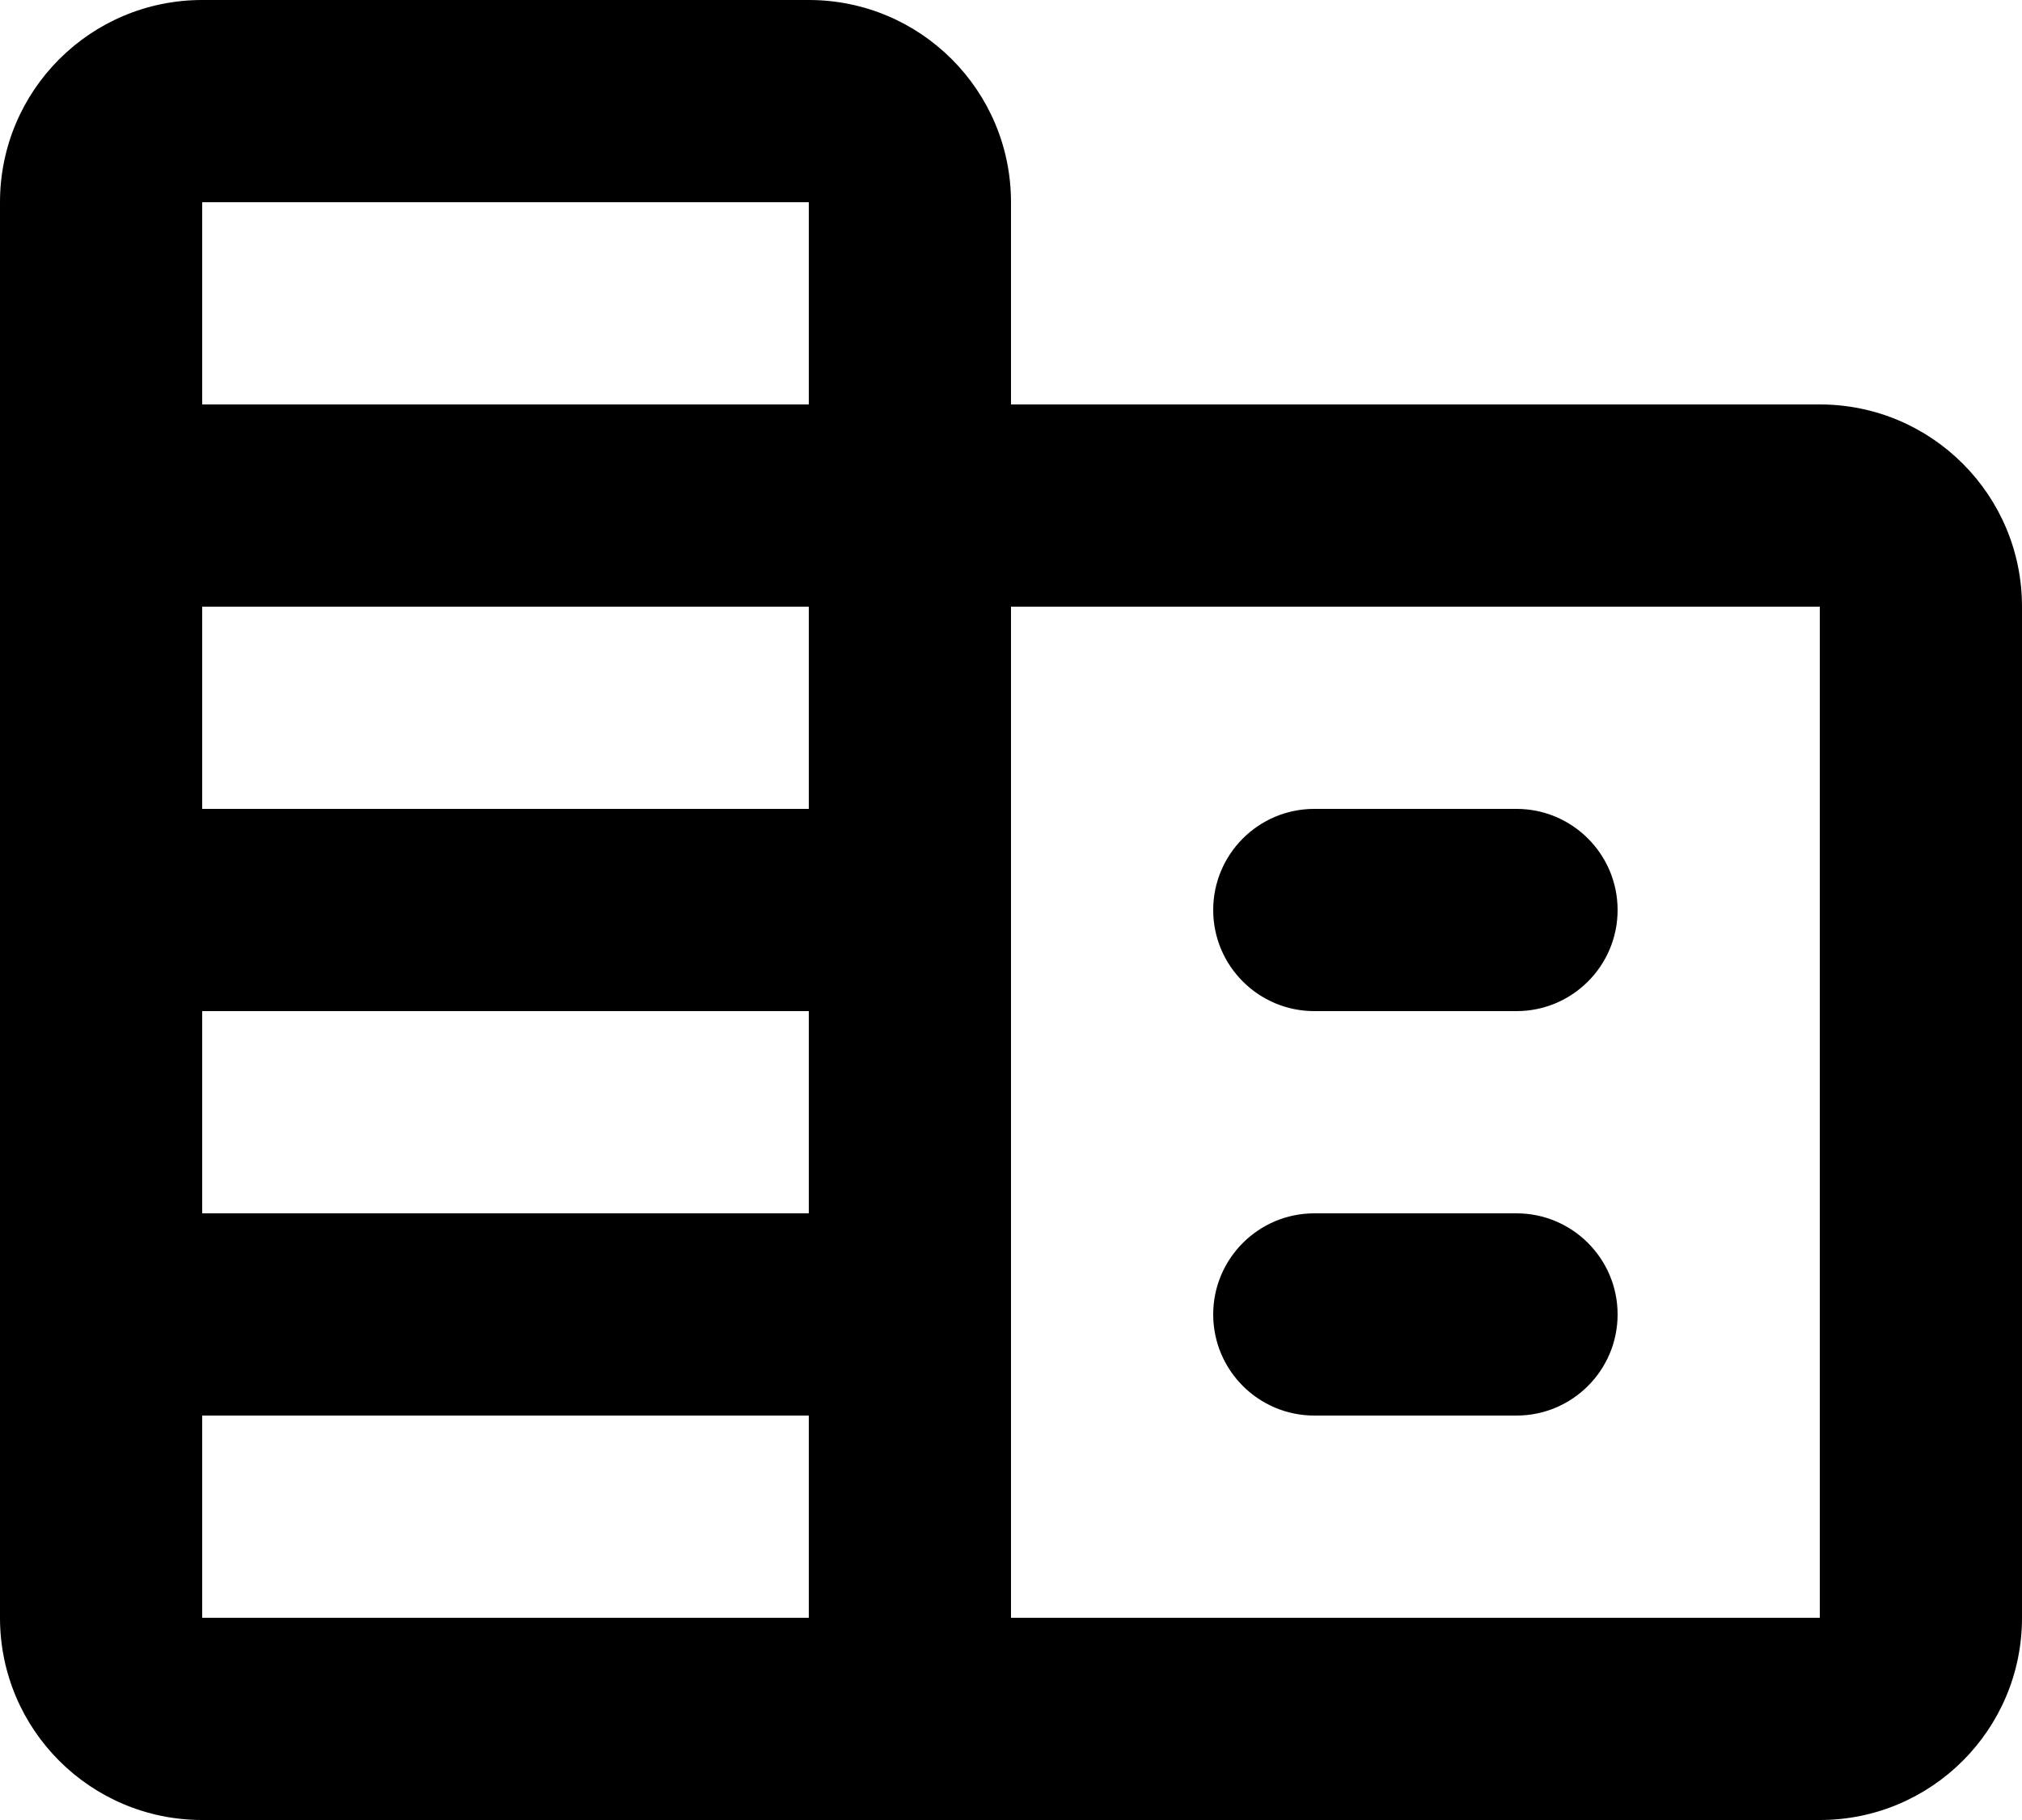
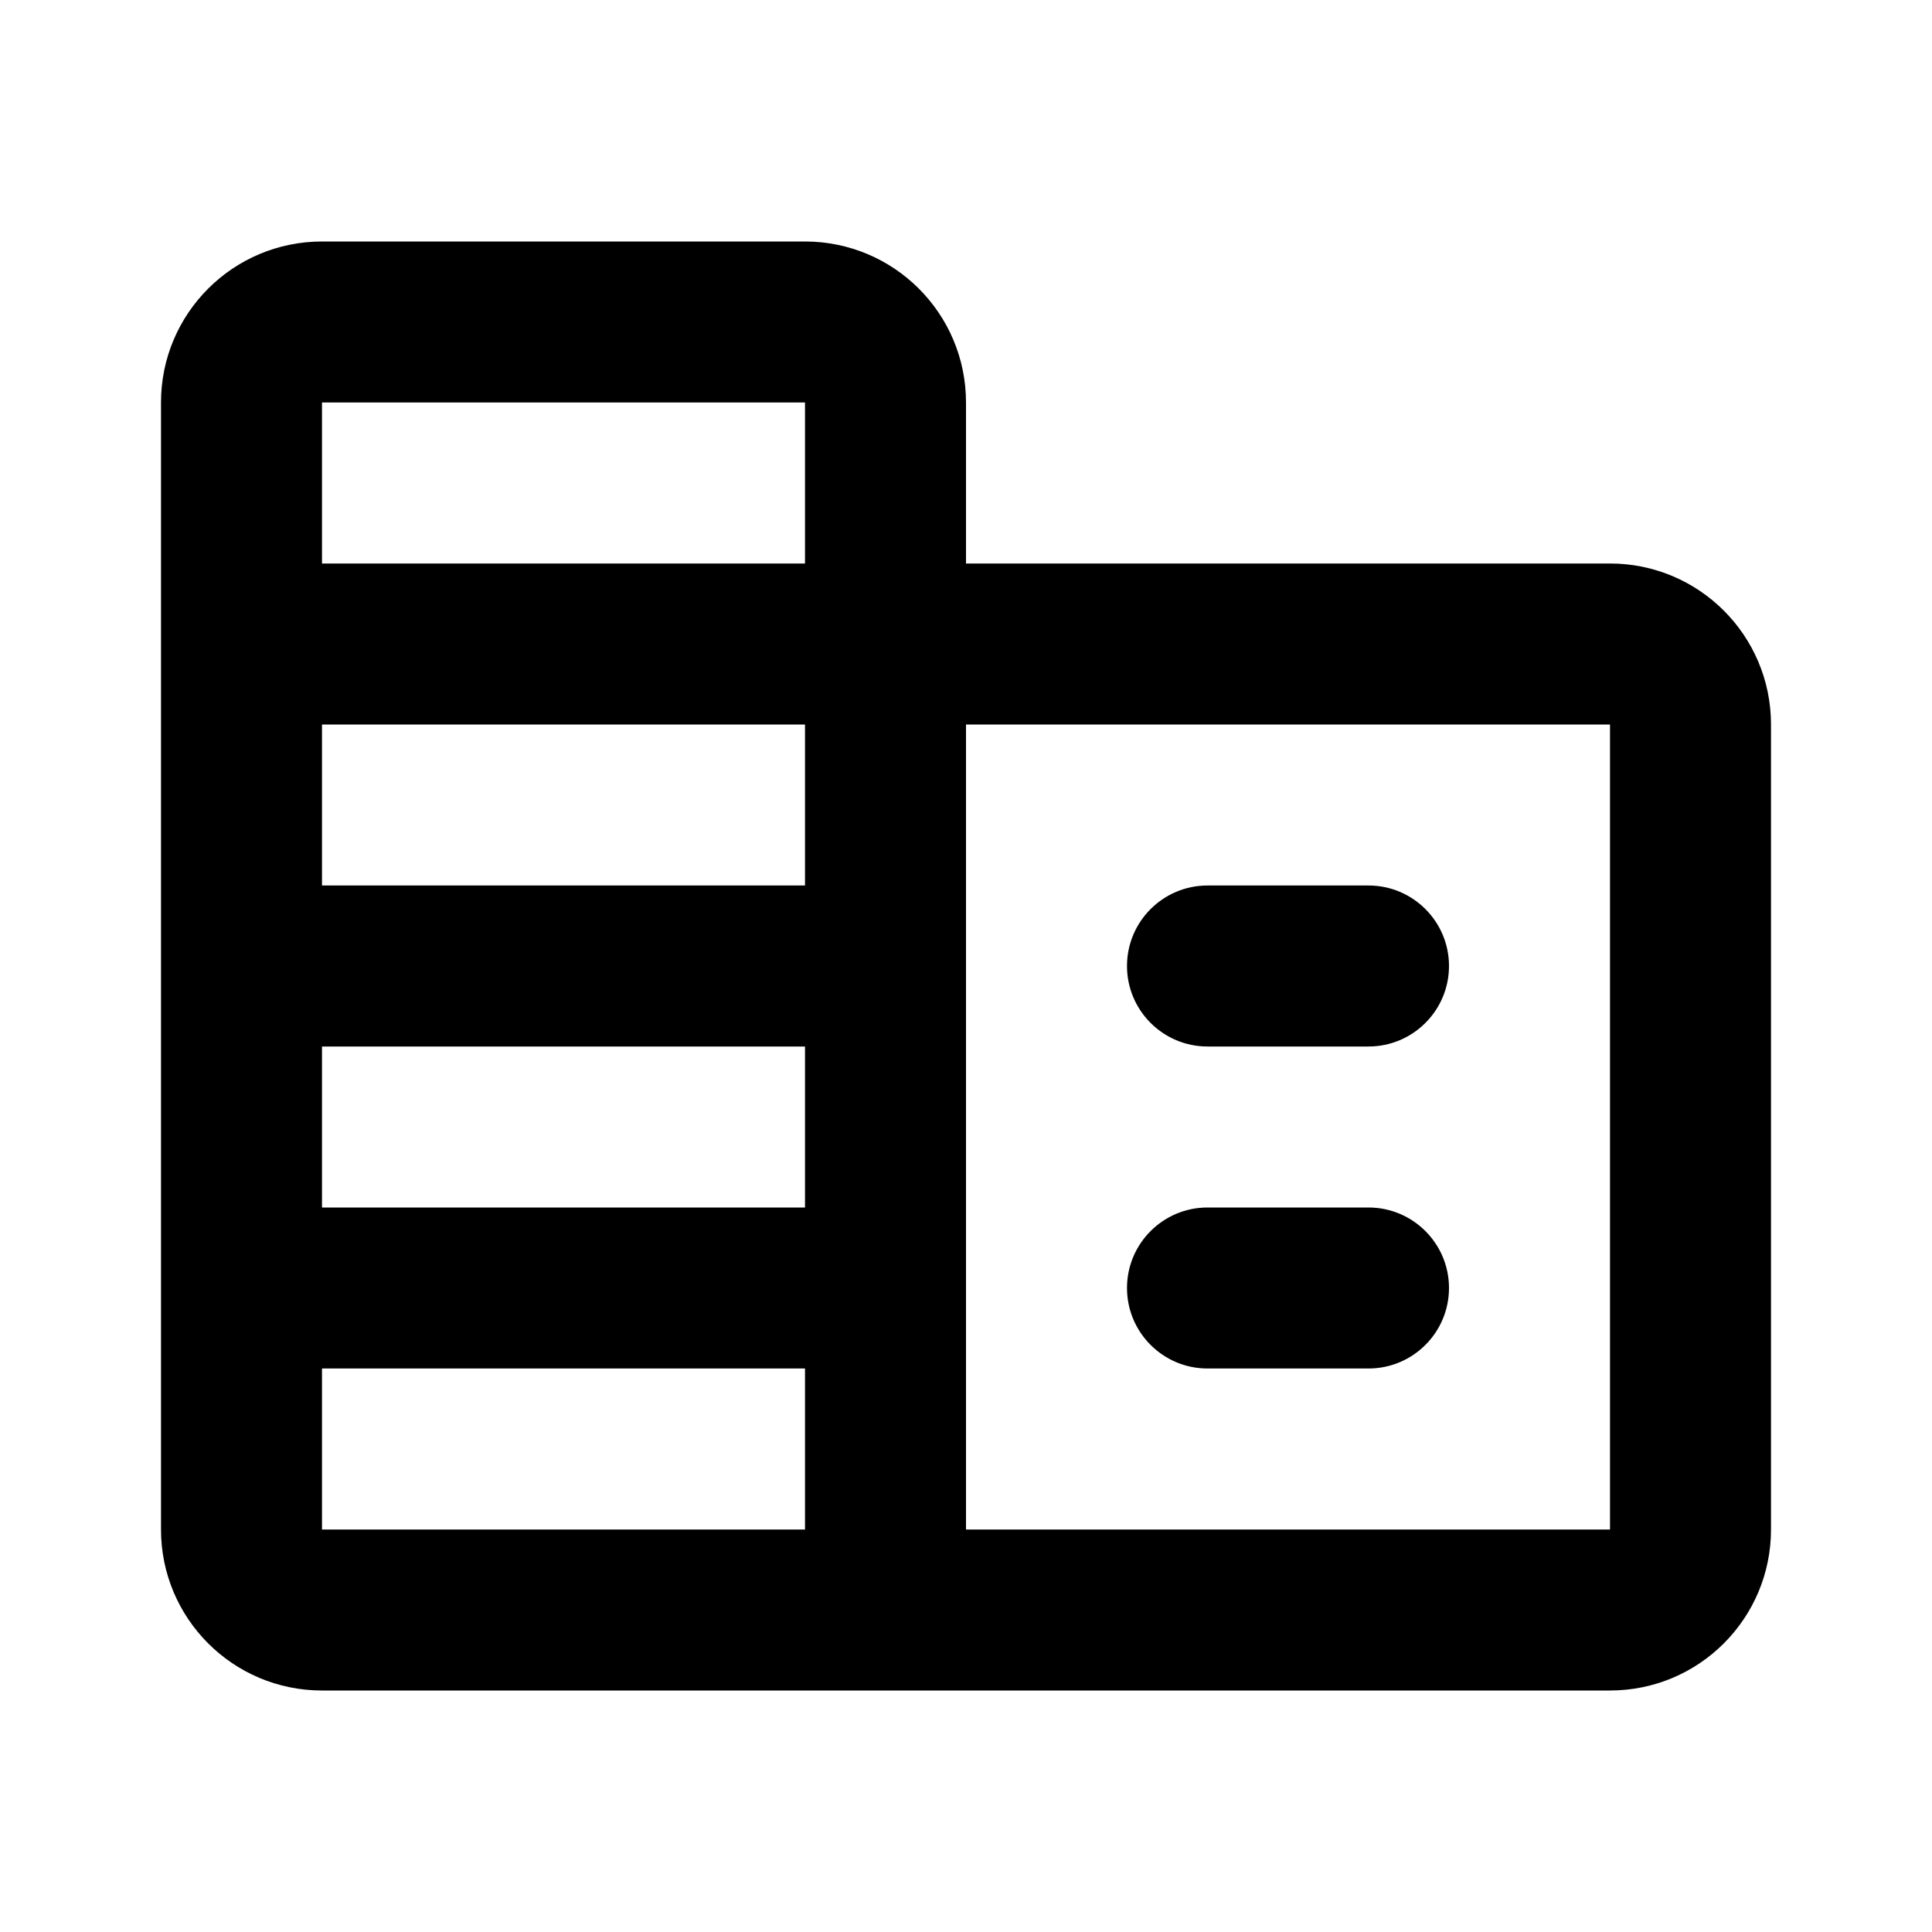
- <svg xmlns="http://www.w3.org/2000/svg" width="20" height="18" viewBox="0 0 20 18" fill="none">
-   <path d="M15 10C15.552 10 16 9.552 16 9C16 8.448 15.552 8 15 8V10ZM13 8C12.448 8 12 8.448 12 9C12 9.552 12.448 10 13 10V8ZM15 14C15.552 14 16 13.552 16 13C16 12.448 15.552 12 15 12V14ZM13 12C12.448 12 12 12.448 12 13C12 13.552 12.448 14 13 14V12ZM2 2H8V0H2V2ZM9 16H2V18H9V16ZM2 16H0C0 17.105 0.895 18 2 18V16ZM8 2H10C10 0.895 9.105 0 8 0V2ZM2 0C0.895 0 0 0.895 0 2H2V0ZM9 6H18V4H9V6ZM18 6V16H20V6H18ZM18 16H9V18H18V16ZM18 16V18C19.105 18 20 17.105 20 16H18ZM18 6H20C20 4.895 19.105 4 18 4V6ZM2 5V2H0V5H2ZM9 4H1V6H9V4ZM10 9V5H8V9H10ZM8 2V9H10V2H8ZM2 9V5H0V9H2ZM9 8H1V10H9V8ZM10 17V13H8V17H10ZM10 13V9H8V13H10ZM2 16V13H0V16H2ZM2 13V9H0V13H2ZM9 12H1V14H9V12ZM15 8H13V10H15V8ZM15 12H13V14H15V12Z" fill="currentColor" />
+ <svg xmlns="http://www.w3.org/2000/svg" width="24" height="24" viewBox="0 0 24 24" fill="none">
+   <path d="M17 13C17.552 13 18 12.552 18 12C18 11.448 17.552 11 17 11V13ZM15 11C14.448 11 14 11.448 14 12C14 12.552 14.448 13 15 13V11ZM17 17C17.552 17 18 16.552 18 16C18 15.448 17.552 15 17 15V17ZM15 15C14.448 15 14 15.448 14 16C14 16.552 14.448 17 15 17V15ZM4 5H10V3H4V5ZM11 19H4V21H11V19ZM4 19H2C2 20.105 2.895 21 4 21V19ZM10 5H12C12 3.895 11.105 3 10 3V5ZM4 3C2.895 3 2 3.895 2 5H4V3ZM11 9H20V7H11V9ZM20 9V19H22V9H20ZM20 19H11V21H20V19ZM20 19V21C21.105 21 22 20.105 22 19H20ZM20 9H22C22 7.895 21.105 7 20 7V9ZM4 8V5H2V8H4ZM11 7H3V9H11V7ZM12 12V8H10V12H12ZM10 5V12H12V5H10ZM4 12V8H2V12H4ZM11 11H3V13H11V11ZM12 20V16H10V20H12ZM12 16V12H10V16H12ZM4 19V16H2V19H4ZM4 16V12H2V16H4ZM11 15H3V17H11V15ZM17 11H15V13H17V11ZM17 15H15V17H17V15Z" fill="currentColor" />
</svg>
